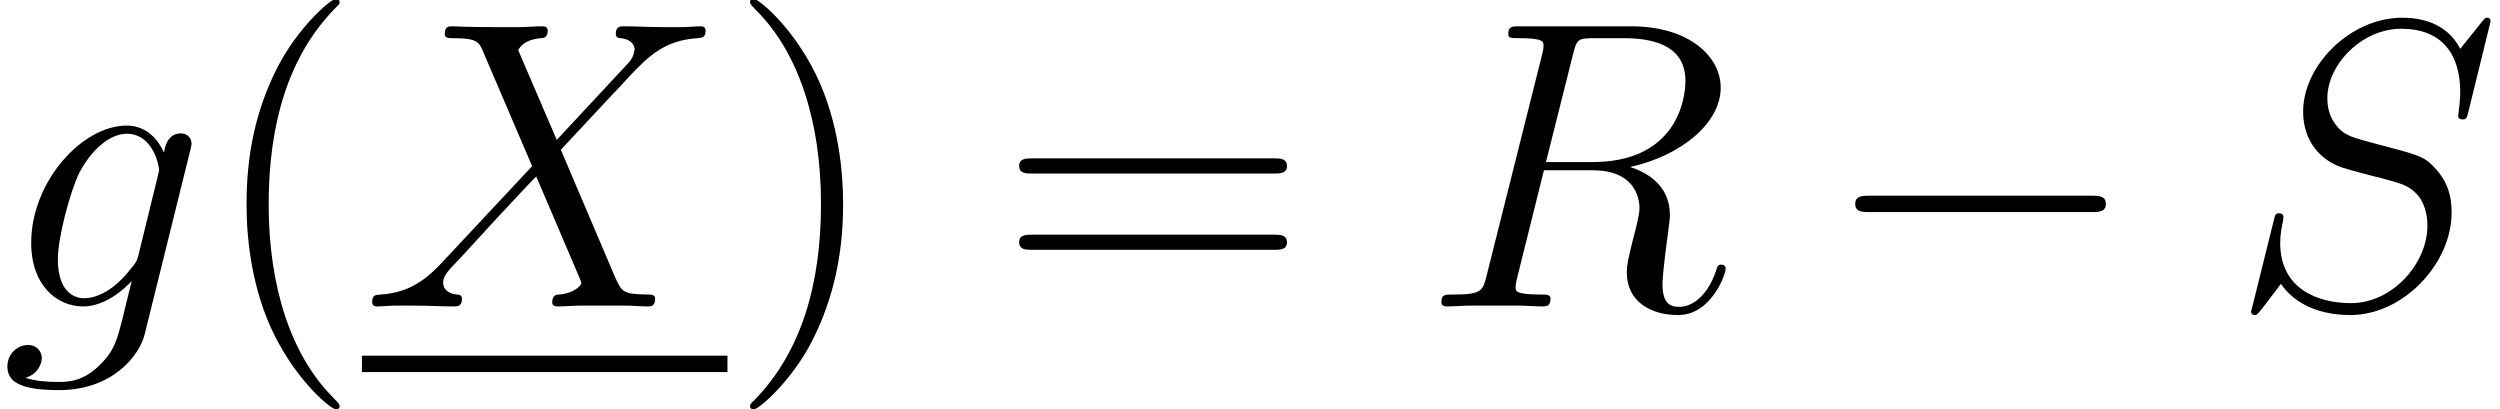
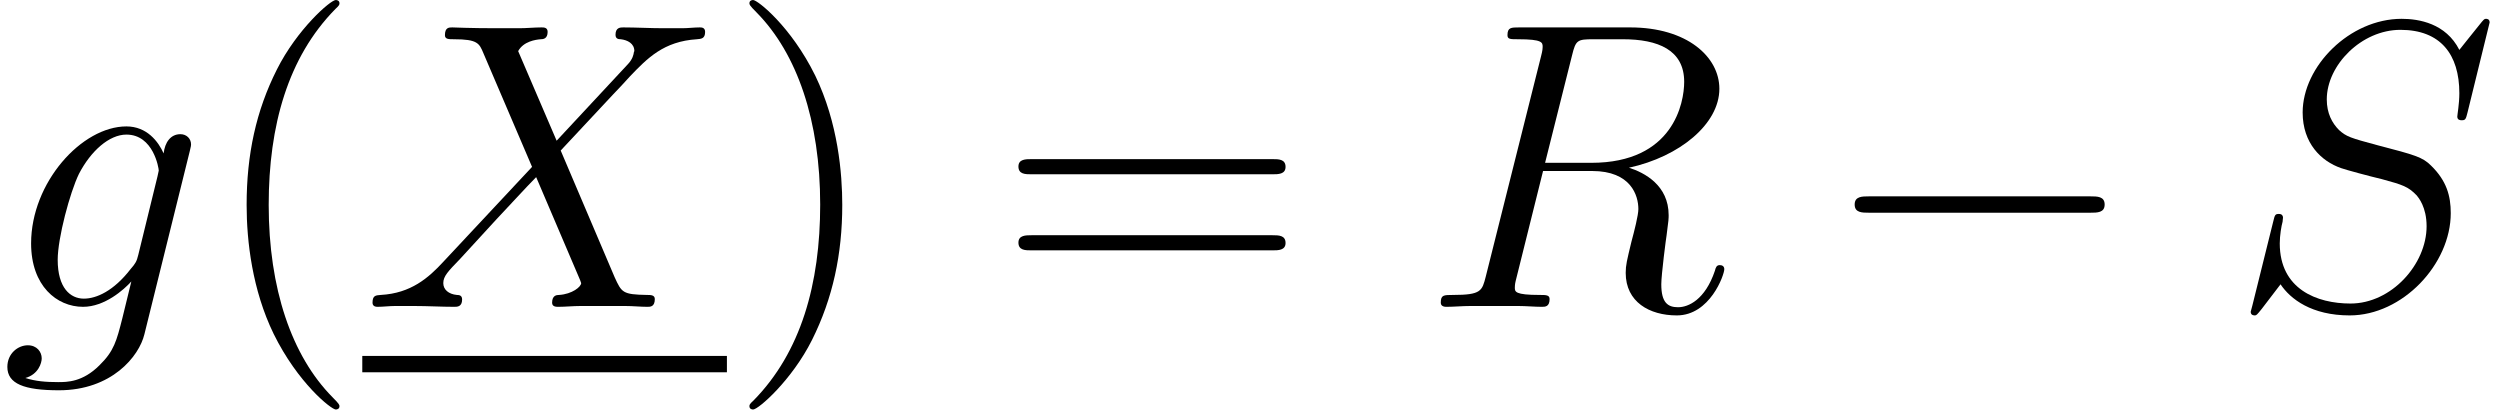
- <svg xmlns="http://www.w3.org/2000/svg" xmlns:xlink="http://www.w3.org/1999/xlink" height="11.911pt" version="1.1" viewBox="157.743 -13.316 72.87 11.911" width="72.87pt">
+ <svg xmlns="http://www.w3.org/2000/svg" xmlns:xlink="http://www.w3.org/1999/xlink" height="11.955pt" version="1.1" viewBox="157.743 -13.35 73.056 11.955" width="73.056pt">
  <defs>
    <path d="M7.878 -2.75C8.082 -2.75 8.297 -2.75 8.297 -2.989S8.082 -3.228 7.878 -3.228H1.411C1.207 -3.228 0.992 -3.228 0.992 -2.989S1.207 -2.75 1.411 -2.75H7.878Z" id="g0-0" />
-     <path d="M3.885 2.905C3.885 2.869 3.885 2.845 3.682 2.642C2.487 1.435 1.817 -0.538 1.817 -2.977C1.817 -5.296 2.379 -7.293 3.766 -8.703C3.885 -8.811 3.885 -8.835 3.885 -8.871C3.885 -8.942 3.826 -8.966 3.778 -8.966C3.622 -8.966 2.642 -8.106 2.056 -6.934C1.447 -5.727 1.172 -4.447 1.172 -2.977C1.172 -1.913 1.339 -0.49 1.961 0.789C2.666 2.224 3.646 3.001 3.778 3.001C3.826 3.001 3.885 2.977 3.885 2.905Z" id="g2-40" />
-     <path d="M3.371 -2.977C3.371 -3.885 3.252 -5.368 2.582 -6.755C1.877 -8.189 0.897 -8.966 0.765 -8.966C0.717 -8.966 0.658 -8.942 0.658 -8.871C0.658 -8.835 0.658 -8.811 0.861 -8.608C2.056 -7.4 2.726 -5.428 2.726 -2.989C2.726 -0.669 2.164 1.327 0.777 2.738C0.658 2.845 0.658 2.869 0.658 2.905C0.658 2.977 0.717 3.001 0.765 3.001C0.921 3.001 1.901 2.14 2.487 0.968C3.096 -0.251 3.371 -1.542 3.371 -2.977Z" id="g2-41" />
-     <path d="M8.07 -3.873C8.237 -3.873 8.452 -3.873 8.452 -4.089C8.452 -4.316 8.249 -4.316 8.07 -4.316H1.028C0.861 -4.316 0.646 -4.316 0.646 -4.101C0.646 -3.873 0.849 -3.873 1.028 -3.873H8.07ZM8.07 -1.65C8.237 -1.65 8.452 -1.65 8.452 -1.865C8.452 -2.092 8.249 -2.092 8.07 -2.092H1.028C0.861 -2.092 0.646 -2.092 0.646 -1.877C0.646 -1.65 0.849 -1.65 1.028 -1.65H8.07Z" id="g2-61" />
    <path d="M4.399 -7.352C4.507 -7.795 4.555 -7.819 5.021 -7.819H5.882C6.91 -7.819 7.675 -7.508 7.675 -6.575C7.675 -5.966 7.364 -4.208 4.961 -4.208H3.61L4.399 -7.352ZM6.061 -4.065C7.544 -4.388 8.703 -5.344 8.703 -6.372C8.703 -7.305 7.759 -8.165 6.097 -8.165H2.857C2.618 -8.165 2.511 -8.165 2.511 -7.938C2.511 -7.819 2.594 -7.819 2.821 -7.819C3.539 -7.819 3.539 -7.723 3.539 -7.592C3.539 -7.568 3.539 -7.496 3.491 -7.317L1.877 -0.885C1.769 -0.466 1.745 -0.347 0.921 -0.347C0.646 -0.347 0.562 -0.347 0.562 -0.12C0.562 0 0.693 0 0.729 0C0.944 0 1.196 -0.024 1.423 -0.024H2.833C3.049 -0.024 3.3 0 3.515 0C3.61 0 3.742 0 3.742 -0.227C3.742 -0.347 3.634 -0.347 3.455 -0.347C2.726 -0.347 2.726 -0.442 2.726 -0.562C2.726 -0.574 2.726 -0.658 2.75 -0.753L3.551 -3.969H4.985C6.121 -3.969 6.336 -3.252 6.336 -2.857C6.336 -2.678 6.217 -2.212 6.133 -1.901C6.001 -1.351 5.966 -1.219 5.966 -0.992C5.966 -0.143 6.659 0.251 7.46 0.251C8.428 0.251 8.847 -0.933 8.847 -1.1C8.847 -1.184 8.787 -1.219 8.715 -1.219C8.62 -1.219 8.596 -1.148 8.572 -1.052C8.285 -0.203 7.795 0.012 7.496 0.012S7.006 -0.12 7.006 -0.658C7.006 -0.944 7.149 -2.032 7.161 -2.092C7.221 -2.534 7.221 -2.582 7.221 -2.678C7.221 -3.551 6.516 -3.921 6.061 -4.065Z" id="g1-82" />
    <path d="M7.592 -8.309C7.592 -8.416 7.508 -8.416 7.484 -8.416C7.436 -8.416 7.424 -8.404 7.281 -8.225C7.209 -8.141 6.719 -7.52 6.707 -7.508C6.312 -8.285 5.523 -8.416 5.021 -8.416C3.503 -8.416 2.128 -7.03 2.128 -5.679C2.128 -4.782 2.666 -4.256 3.252 -4.053C3.383 -4.005 4.089 -3.814 4.447 -3.73C5.057 -3.563 5.212 -3.515 5.464 -3.252C5.511 -3.192 5.75 -2.917 5.75 -2.355C5.75 -1.243 4.722 -0.096 3.527 -0.096C2.546 -0.096 1.459 -0.514 1.459 -1.853C1.459 -2.08 1.506 -2.367 1.542 -2.487C1.542 -2.523 1.554 -2.582 1.554 -2.606C1.554 -2.654 1.53 -2.714 1.435 -2.714C1.327 -2.714 1.315 -2.69 1.267 -2.487L0.658 -0.036C0.658 -0.024 0.61 0.132 0.61 0.143C0.61 0.251 0.705 0.251 0.729 0.251C0.777 0.251 0.789 0.239 0.933 0.06L1.482 -0.658C1.769 -0.227 2.391 0.251 3.503 0.251C5.045 0.251 6.456 -1.243 6.456 -2.738C6.456 -3.24 6.336 -3.682 5.882 -4.125C5.631 -4.376 5.416 -4.435 4.316 -4.722C3.515 -4.937 3.407 -4.973 3.192 -5.165C2.989 -5.368 2.833 -5.655 2.833 -6.061C2.833 -7.066 3.85 -8.094 4.985 -8.094C6.157 -8.094 6.707 -7.376 6.707 -6.241C6.707 -5.93 6.647 -5.607 6.647 -5.559C6.647 -5.452 6.743 -5.452 6.779 -5.452C6.886 -5.452 6.898 -5.487 6.946 -5.679L7.592 -8.309Z" id="g1-83" />
    <path d="M5.679 -4.854L4.555 -7.472C4.71 -7.759 5.069 -7.807 5.212 -7.819C5.284 -7.819 5.416 -7.831 5.416 -8.034C5.416 -8.165 5.308 -8.165 5.236 -8.165C5.033 -8.165 4.794 -8.141 4.591 -8.141H3.897C3.168 -8.141 2.642 -8.165 2.63 -8.165C2.534 -8.165 2.415 -8.165 2.415 -7.938C2.415 -7.819 2.523 -7.819 2.678 -7.819C3.371 -7.819 3.419 -7.699 3.539 -7.412L4.961 -4.089L2.367 -1.315C1.937 -0.849 1.423 -0.395 0.538 -0.347C0.395 -0.335 0.299 -0.335 0.299 -0.12C0.299 -0.084 0.311 0 0.442 0C0.61 0 0.789 -0.024 0.956 -0.024H1.518C1.901 -0.024 2.319 0 2.69 0C2.774 0 2.917 0 2.917 -0.215C2.917 -0.335 2.833 -0.347 2.762 -0.347C2.523 -0.371 2.367 -0.502 2.367 -0.693C2.367 -0.897 2.511 -1.04 2.857 -1.399L3.921 -2.558C4.184 -2.833 4.818 -3.527 5.081 -3.79L6.336 -0.849C6.348 -0.825 6.396 -0.705 6.396 -0.693C6.396 -0.586 6.133 -0.371 5.75 -0.347C5.679 -0.347 5.547 -0.335 5.547 -0.12C5.547 0 5.667 0 5.727 0C5.93 0 6.169 -0.024 6.372 -0.024H7.687C7.902 -0.024 8.13 0 8.333 0C8.416 0 8.548 0 8.548 -0.227C8.548 -0.347 8.428 -0.347 8.321 -0.347C7.603 -0.359 7.58 -0.418 7.376 -0.861L5.798 -4.567L7.317 -6.193C7.436 -6.312 7.711 -6.611 7.819 -6.731C8.333 -7.269 8.811 -7.759 9.779 -7.819C9.899 -7.831 10.018 -7.831 10.018 -8.034C10.018 -8.165 9.911 -8.165 9.863 -8.165C9.696 -8.165 9.516 -8.141 9.349 -8.141H8.799C8.416 -8.141 7.998 -8.165 7.627 -8.165C7.544 -8.165 7.4 -8.165 7.4 -7.95C7.4 -7.831 7.484 -7.819 7.556 -7.819C7.747 -7.795 7.95 -7.699 7.95 -7.472L7.938 -7.448C7.926 -7.364 7.902 -7.245 7.771 -7.101L5.679 -4.854Z" id="g1-88" />
    <path d="M4.041 -1.518C3.993 -1.327 3.969 -1.279 3.814 -1.1C3.324 -0.466 2.821 -0.239 2.451 -0.239C2.056 -0.239 1.686 -0.55 1.686 -1.375C1.686 -2.008 2.044 -3.347 2.307 -3.885C2.654 -4.555 3.192 -5.033 3.694 -5.033C4.483 -5.033 4.639 -4.053 4.639 -3.981L4.603 -3.814L4.041 -1.518ZM4.782 -4.483C4.627 -4.83 4.292 -5.272 3.694 -5.272C2.391 -5.272 0.909 -3.634 0.909 -1.853C0.909 -0.61 1.662 0 2.427 0C3.061 0 3.622 -0.502 3.838 -0.741L3.575 0.335C3.407 0.992 3.335 1.291 2.905 1.71C2.415 2.2 1.961 2.2 1.698 2.2C1.339 2.2 1.04 2.176 0.741 2.08C1.124 1.973 1.219 1.638 1.219 1.506C1.219 1.315 1.076 1.124 0.813 1.124C0.526 1.124 0.215 1.363 0.215 1.757C0.215 2.248 0.705 2.439 1.722 2.439C3.264 2.439 4.065 1.447 4.22 0.801L5.547 -4.555C5.583 -4.698 5.583 -4.722 5.583 -4.746C5.583 -4.914 5.452 -5.045 5.272 -5.045C4.985 -5.045 4.818 -4.806 4.782 -4.483Z" id="g1-103" />
+     <path d="M3.885 2.905C3.885 2.869 3.885 2.845 3.682 2.642C2.487 1.435 1.817 -0.538 1.817 -2.977C1.817 -5.296 2.379 -7.293 3.766 -8.703C3.885 -8.811 3.885 -8.835 3.885 -8.871C3.885 -8.942 3.826 -8.966 3.778 -8.966C3.622 -8.966 2.642 -8.106 2.056 -6.934C1.447 -5.727 1.172 -4.447 1.172 -2.977C1.172 -1.913 1.339 -0.49 1.961 0.789C2.666 2.224 3.646 3.001 3.778 3.001C3.826 3.001 3.885 2.977 3.885 2.905Z" id="g2-40" />
+     <path d="M3.371 -2.977C3.371 -3.885 3.252 -5.368 2.582 -6.755C1.877 -8.189 0.897 -8.966 0.765 -8.966C0.717 -8.966 0.658 -8.942 0.658 -8.871C0.658 -8.835 0.658 -8.811 0.861 -8.608C2.056 -7.4 2.726 -5.428 2.726 -2.989C2.726 -0.669 2.164 1.327 0.777 2.738C0.658 2.845 0.658 2.869 0.658 2.905C0.658 2.977 0.717 3.001 0.765 3.001C0.921 3.001 1.901 2.14 2.487 0.968C3.096 -0.251 3.371 -1.542 3.371 -2.977Z" id="g2-41" />
+     <path d="M8.07 -3.873C8.237 -3.873 8.452 -3.873 8.452 -4.089C8.452 -4.316 8.249 -4.316 8.07 -4.316H1.028C0.861 -4.316 0.646 -4.316 0.646 -4.101C0.646 -3.873 0.849 -3.873 1.028 -3.873H8.07ZM8.07 -1.65C8.237 -1.65 8.452 -1.65 8.452 -1.865C8.452 -2.092 8.249 -2.092 8.07 -2.092H1.028C0.861 -2.092 0.646 -2.092 0.646 -1.877C0.646 -1.65 0.849 -1.65 1.028 -1.65H8.07Z" id="g2-61" />
  </defs>
  <g id="page1">
    <use x="157.743" xlink:href="#g1-103" y="-4.384" />
-     <use x="163.757" xlink:href="#g2-40" y="-4.384" />
-     <use x="168.292" xlink:href="#g1-88" y="-4.384" />
-     <rect height="0.478" width="10.655" x="168.292" y="-2.949" />
-     <use x="178.947" xlink:href="#g2-41" y="-4.384" />
-     <use x="186.803" xlink:href="#g2-61" y="-4.384" />
-     <use x="199.195" xlink:href="#g1-82" y="-4.384" />
-     <use x="210.827" xlink:href="#g0-0" y="-4.384" />
-     <use x="222.747" xlink:href="#g1-83" y="-4.384" />
+     <use x="163.778" xlink:href="#g2-40" y="-4.384" />
+     <use x="168.33" xlink:href="#g1-88" y="-4.384" />
+     <rect height="0.478" width="10.655" x="168.33" y="-2.949" />
+     <use x="178.985" xlink:href="#g2-41" y="-4.384" />
+     <use x="186.858" xlink:href="#g2-61" y="-4.384" />
+     <use x="199.284" xlink:href="#g1-82" y="-4.384" />
+     <use x="210.949" xlink:href="#g0-0" y="-4.384" />
+     <use x="222.904" xlink:href="#g1-83" y="-4.384" />
  </g>
</svg>
